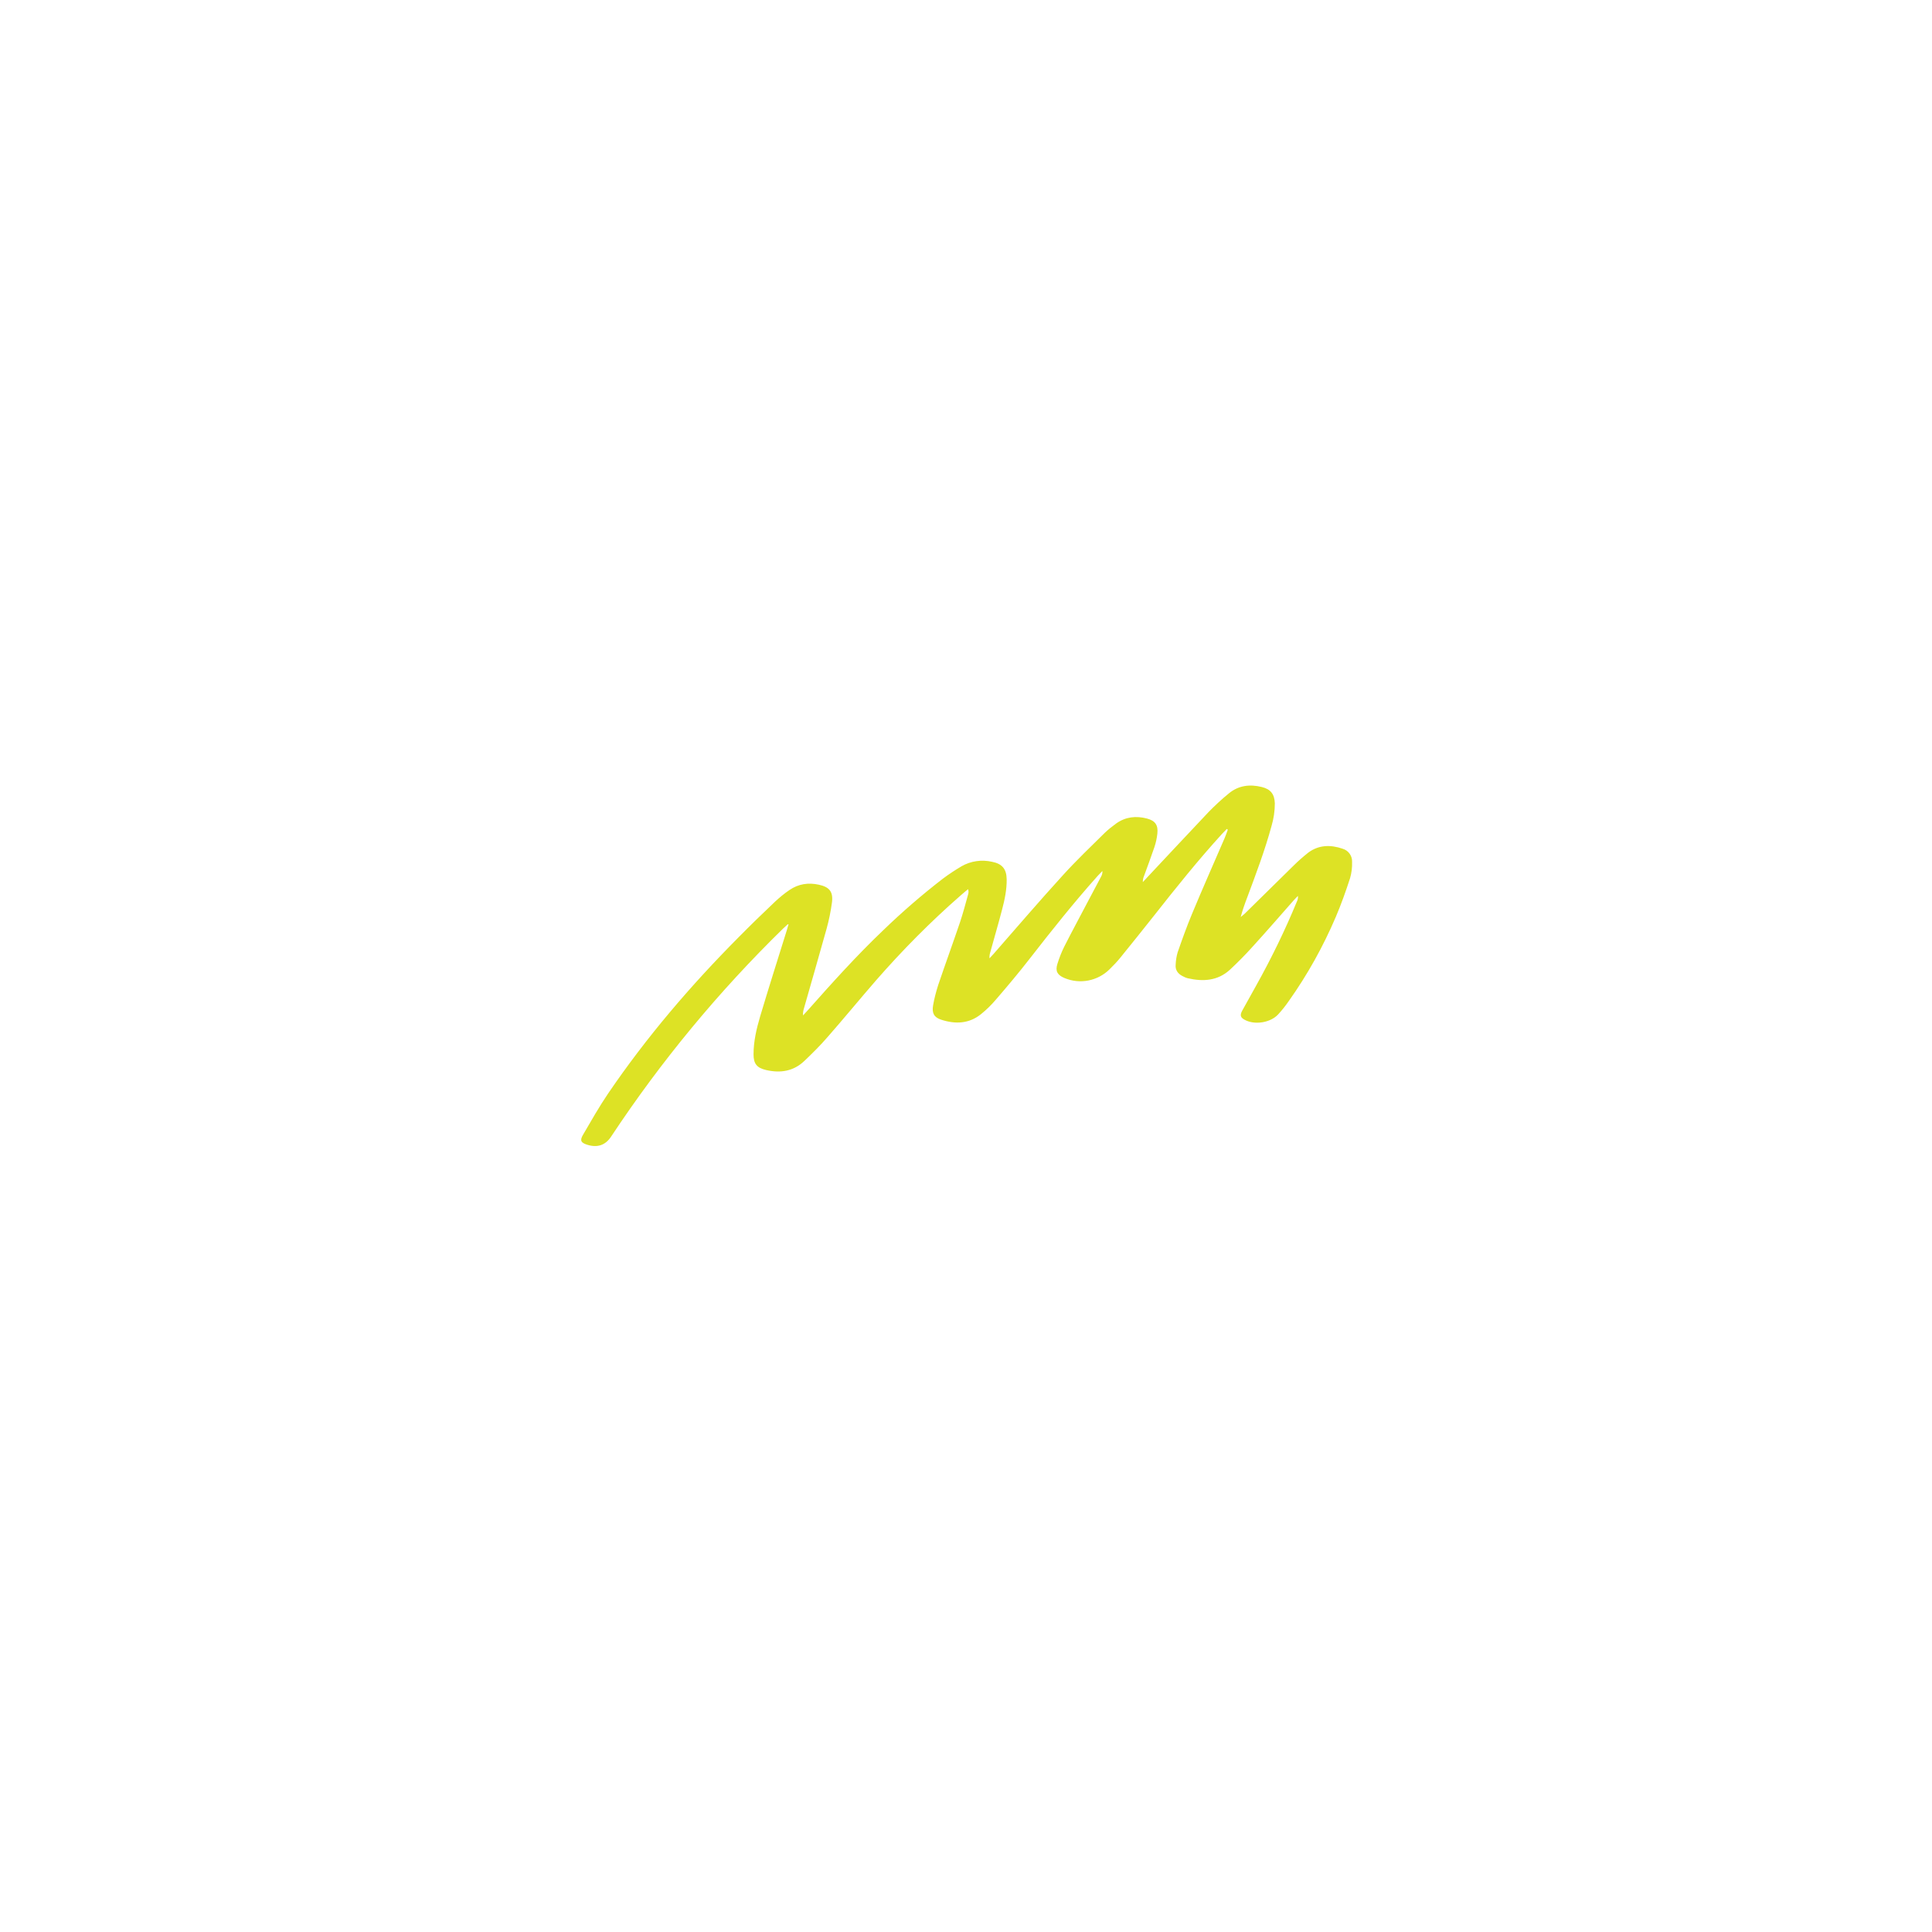
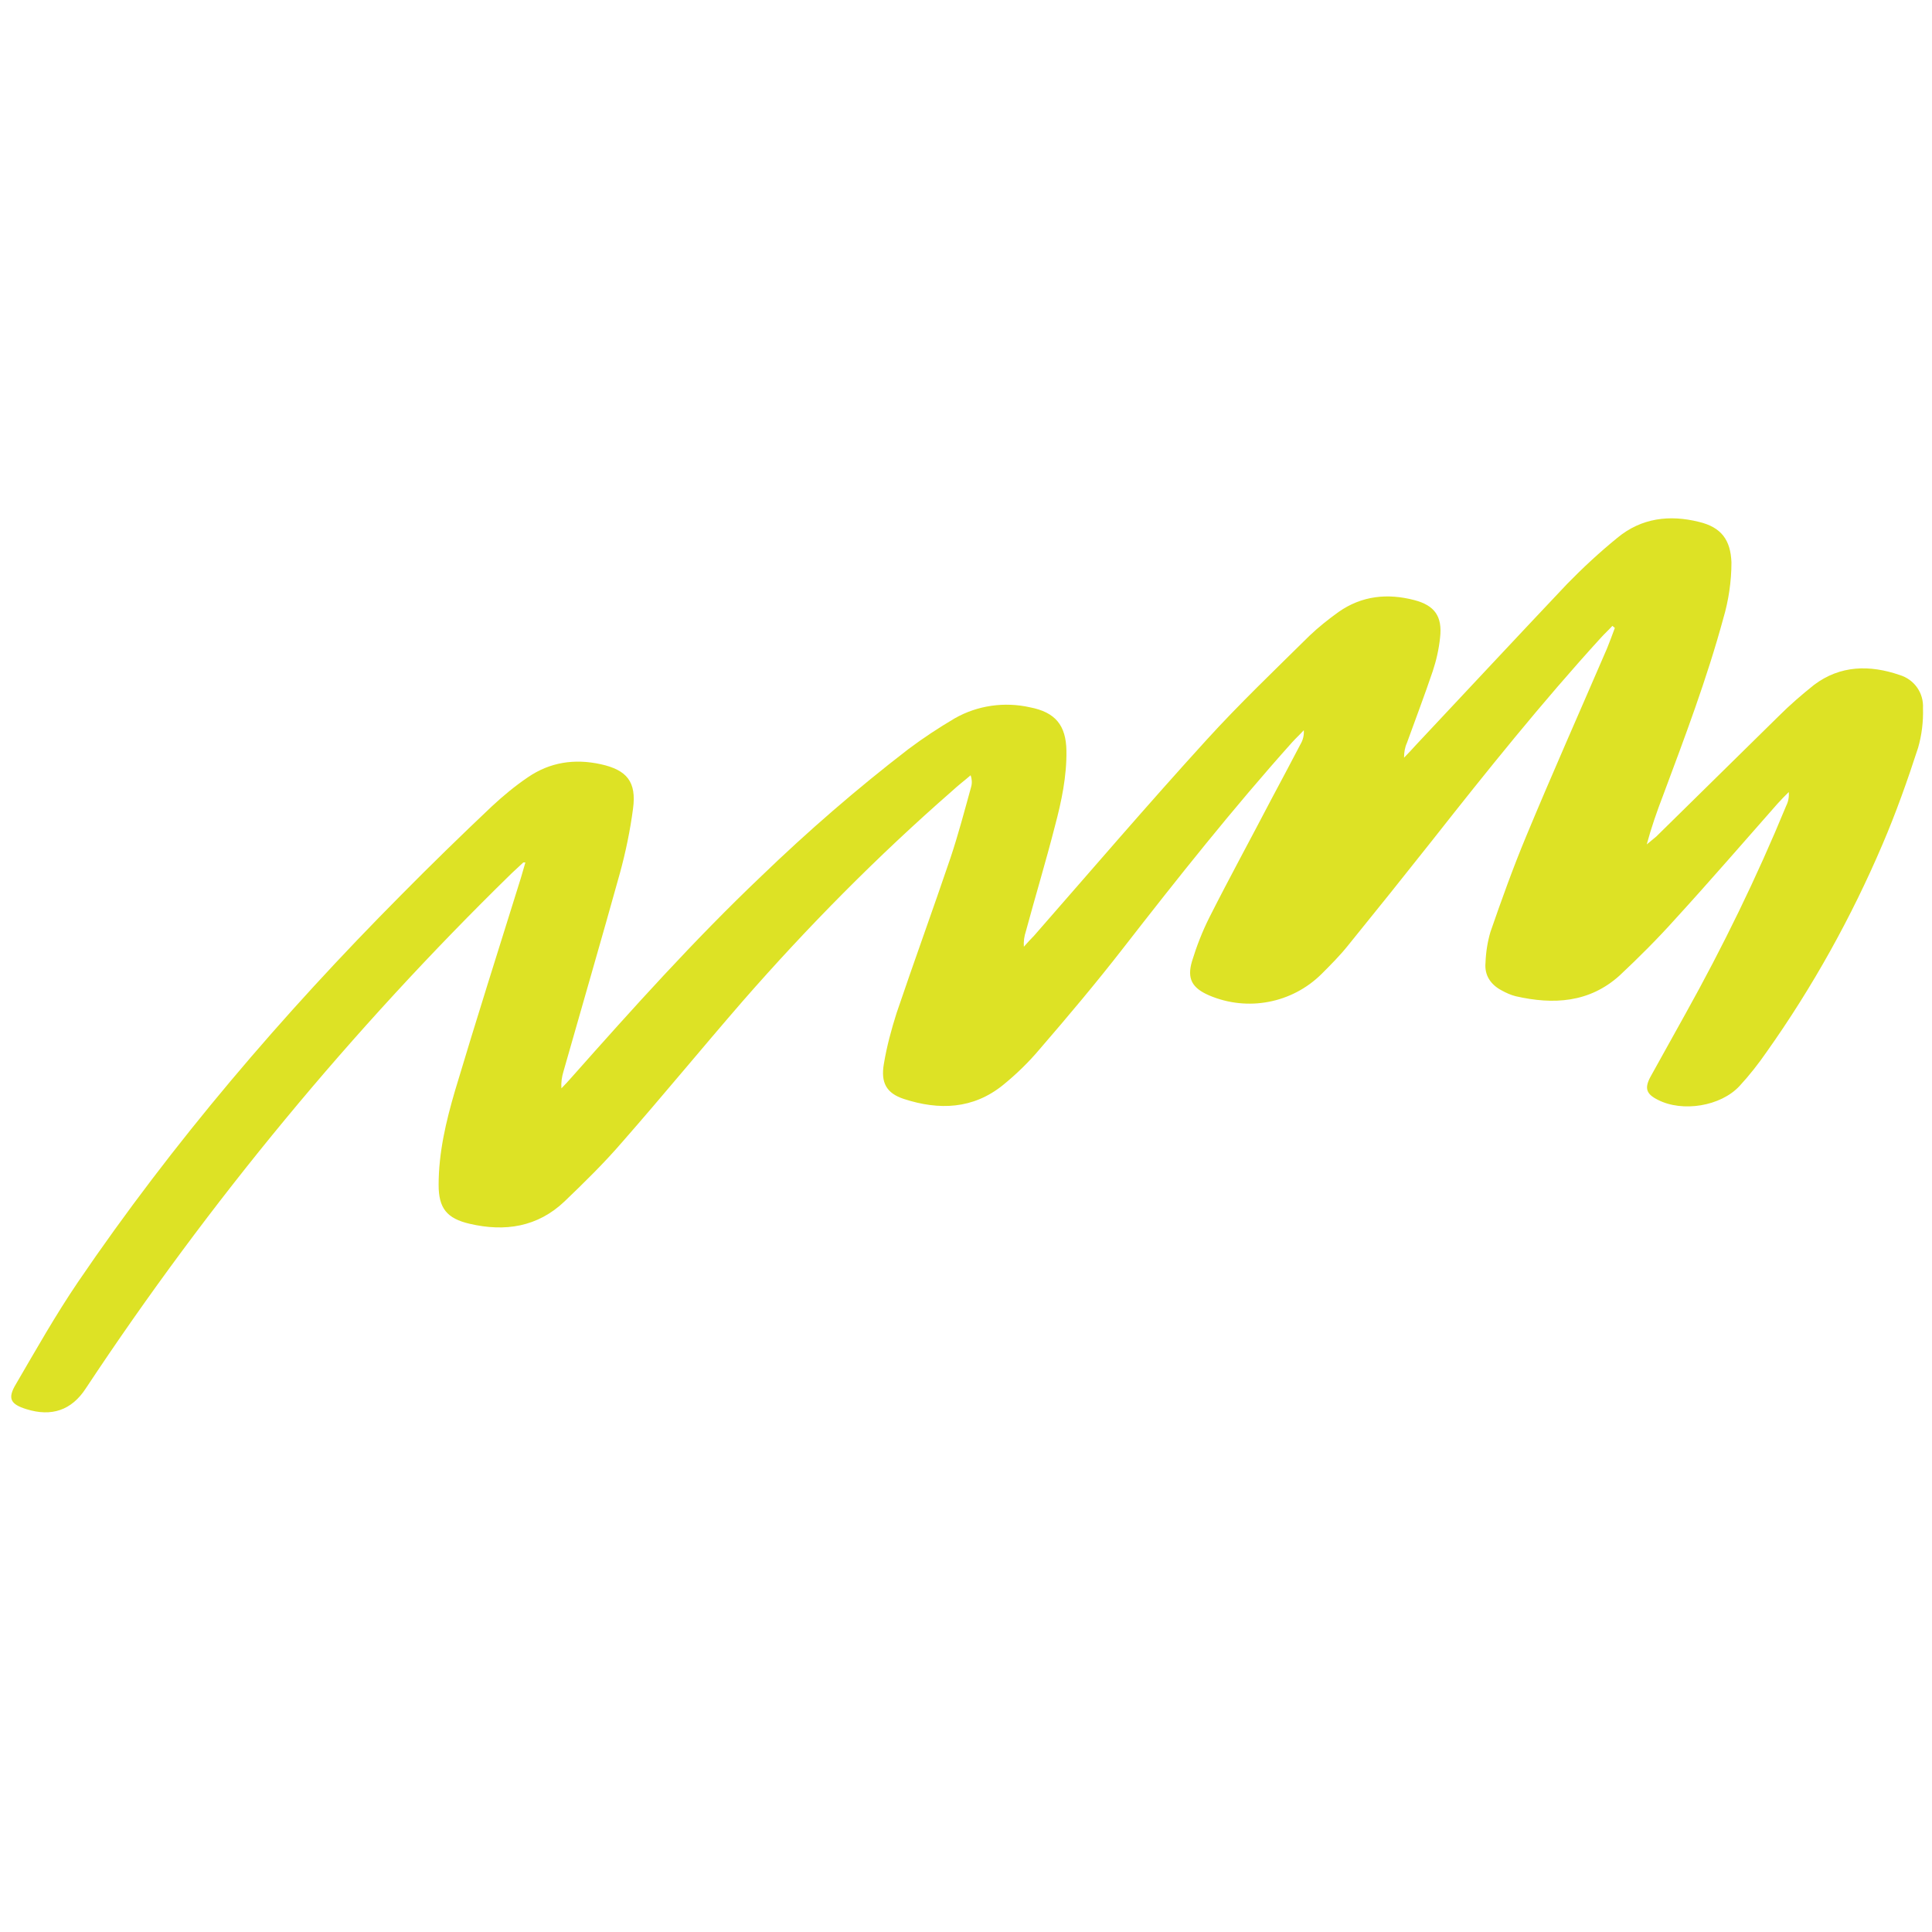
- <svg xmlns="http://www.w3.org/2000/svg" width="500" zoomAndPan="magnify" viewBox="0 0 375 375" height="500" preserveAspectRatio="xMidYMid meet" version="1.0">
+ <svg xmlns="http://www.w3.org/2000/svg" width="500" zoomAndPan="magnify" viewBox="0 0 375 375" height="500" preserveAspectRatio="xMidYMid meet" version="1.2">
  <defs>
-     <clipPath id="025bb585bc">
-       <path d="M 112.5 152.184 L 262.5 152.184 L 262.5 222.684 L 112.5 222.684 Z M 112.5 152.184 " clip-rule="nonzero" />
+     <clipPath id="1dc66bc42c">
+       <path d="M 2 100 L 373.41 100 L 373.41 275 L 2 275 Z M 2 100 " />
    </clipPath>
  </defs>
-   <g clip-path="url(#025bb585bc)">
-     <path fill="#dde225" d="M 152.891 179.41 C 152.57 179.695 152.281 179.984 151.961 180.273 C 139.469 192.477 128.293 205.992 118.648 220.566 C 117.527 222.297 115.961 222.809 114.004 222.203 C 112.758 221.816 112.5 221.367 113.172 220.246 C 114.742 217.559 116.281 214.836 118.043 212.238 C 125.473 201.316 134.023 191.324 143.312 181.973 C 145.652 179.602 148.023 177.293 150.426 175.02 C 151.32 174.188 152.25 173.418 153.242 172.746 C 154.973 171.562 156.895 171.273 158.945 171.723 C 160.996 172.168 161.762 173.098 161.477 175.211 C 161.25 176.91 160.898 178.609 160.449 180.242 C 159.008 185.43 157.504 190.586 156.031 195.777 C 155.902 196.191 155.836 196.641 155.871 197.09 C 156.156 196.801 156.445 196.48 156.703 196.191 C 161.477 190.812 166.281 185.461 171.5 180.496 C 175.152 176.973 178.996 173.645 183.031 170.535 C 184.184 169.672 185.402 168.871 186.652 168.133 C 188.445 167.109 190.559 166.82 192.543 167.27 C 194.531 167.652 195.363 168.68 195.395 170.664 C 195.426 172.648 195.012 174.637 194.5 176.559 C 193.793 179.312 192.961 182.066 192.223 184.789 C 192.098 185.176 192.031 185.59 192.062 186.008 C 192.32 185.719 192.578 185.43 192.863 185.141 C 197.348 180.016 201.77 174.859 206.352 169.832 C 208.914 167.012 211.699 164.355 214.422 161.664 C 215.125 160.992 215.895 160.383 216.695 159.805 C 218.523 158.523 220.539 158.332 222.621 158.875 C 224.223 159.293 224.832 160.156 224.641 161.824 C 224.543 162.719 224.352 163.586 224.062 164.449 C 223.422 166.34 222.719 168.199 222.047 170.055 C 221.887 170.406 221.82 170.793 221.82 171.207 C 222.141 170.887 222.461 170.535 222.781 170.184 C 226.723 165.988 230.629 161.793 234.57 157.629 C 235.82 156.348 237.133 155.129 238.508 154.008 C 240.398 152.438 242.609 152.184 244.914 152.758 C 246.645 153.176 247.383 154.168 247.445 155.93 C 247.445 157.402 247.223 158.91 246.805 160.316 C 245.523 165.027 243.793 169.605 242.098 174.156 C 241.617 175.406 241.168 176.688 240.816 178 C 241.07 177.773 241.297 177.613 241.551 177.391 C 244.754 174.25 247.957 171.082 251.16 167.941 C 252.027 167.078 252.953 166.277 253.914 165.508 C 255.965 163.969 258.273 163.938 260.609 164.738 C 261.762 165.09 262.5 166.148 262.438 167.332 C 262.469 168.391 262.34 169.445 262.051 170.441 C 261.219 173.004 260.32 175.531 259.266 178 C 256.832 183.699 253.789 189.18 250.199 194.238 C 249.559 195.168 248.855 196.066 248.086 196.898 C 246.613 198.5 243.602 198.98 241.68 197.988 C 240.781 197.539 240.621 197.09 241.102 196.191 C 242 194.559 242.93 192.926 243.824 191.293 C 246.773 186.008 249.43 180.562 251.738 174.957 C 251.898 174.637 251.961 174.285 251.93 173.898 C 251.641 174.188 251.352 174.477 251.066 174.797 C 248.406 177.809 245.781 180.852 243.059 183.828 C 241.68 185.367 240.207 186.84 238.699 188.25 C 236.332 190.395 233.512 190.555 230.566 189.883 C 230.18 189.785 229.828 189.625 229.477 189.434 C 228.613 188.984 228.098 188.25 228.195 187.258 C 228.227 186.422 228.355 185.621 228.578 184.855 C 229.445 182.355 230.34 179.855 231.367 177.391 C 233.418 172.457 235.594 167.559 237.707 162.656 C 237.934 162.113 238.125 161.566 238.316 161.055 L 238.125 160.895 C 237.836 161.215 237.516 161.504 237.227 161.824 C 232.582 166.918 228.293 172.266 224.031 177.68 C 221.852 180.434 219.645 183.188 217.434 185.91 C 216.793 186.711 216.086 187.418 215.352 188.152 C 213.043 190.426 209.586 191.102 206.574 189.82 C 205.23 189.242 204.812 188.504 205.23 187.129 C 205.582 185.977 206.031 184.82 206.574 183.734 C 208.145 180.625 209.809 177.582 211.41 174.508 C 212.18 173.066 212.949 171.625 213.719 170.152 C 213.91 169.832 214.004 169.445 213.973 169.062 C 213.684 169.383 213.363 169.672 213.078 169.992 C 208.434 175.18 204.109 180.625 199.848 186.102 C 197.734 188.824 195.523 191.453 193.281 194.047 C 192.418 195.07 191.457 196 190.43 196.832 C 188.094 198.723 185.434 198.82 182.68 197.922 C 181.301 197.473 180.855 196.641 181.109 195.168 C 181.336 193.824 181.688 192.508 182.102 191.195 C 183.48 187.129 184.953 183.094 186.332 179.023 C 186.941 177.199 187.422 175.371 187.934 173.516 C 188.027 173.195 187.996 172.875 187.902 172.586 C 187.422 173.004 186.906 173.387 186.426 173.836 C 180.598 178.93 175.152 184.438 170.059 190.266 C 166.887 193.918 163.812 197.668 160.609 201.316 C 159.199 202.953 157.664 204.457 156.125 205.93 C 154.012 207.949 151.449 208.332 148.695 207.691 C 146.902 207.273 146.262 206.473 146.262 204.648 C 146.262 202.117 146.836 199.684 147.543 197.281 C 149.207 191.707 150.969 186.168 152.699 180.625 C 152.828 180.211 152.922 179.824 153.051 179.41 Z M 152.891 179.41 " fill-opacity="1" fill-rule="nonzero" />
+   <g id="120cd31fd0">
+     <g clip-rule="nonzero" clip-path="url(#1dc66bc42c)">
+       <path style=" stroke:none;fill-rule:nonzero;fill:#dde225;fill-opacity:1;" d="M 101.578 167.398 C 100.785 168.113 100.07 168.828 99.277 169.543 C 68.297 199.809 40.574 233.328 16.664 269.473 C 13.883 273.762 9.988 275.031 5.145 273.523 C 2.047 272.57 1.41 271.457 3.078 268.68 C 6.973 262.004 10.785 255.254 15.152 248.82 C 33.582 221.73 54.793 196.945 77.828 173.75 C 83.629 167.875 89.504 162.152 95.465 156.516 C 97.688 154.449 99.992 152.543 102.453 150.875 C 106.742 147.934 111.508 147.219 116.594 148.332 C 121.676 149.445 123.582 151.746 122.867 156.992 C 122.312 161.199 121.438 165.41 120.328 169.461 C 116.754 182.332 113.02 195.121 109.363 207.988 C 109.047 209.02 108.887 210.133 108.969 211.246 C 109.684 210.531 110.398 209.734 111.031 209.02 C 122.867 195.676 134.785 182.41 147.73 170.098 C 156.789 161.359 166.32 153.098 176.328 145.395 C 179.188 143.25 182.207 141.262 185.305 139.434 C 189.754 136.895 194.996 136.18 199.922 137.289 C 204.848 138.242 206.914 140.785 206.992 145.711 C 207.07 150.637 206.039 155.562 204.766 160.328 C 203.02 167.16 200.953 173.988 199.129 180.742 C 198.809 181.695 198.652 182.727 198.73 183.762 C 199.367 183.047 200 182.332 200.715 181.617 C 211.836 168.906 222.801 156.117 234.16 143.645 C 240.512 136.656 247.426 130.062 254.176 123.391 C 255.926 121.723 257.832 120.211 259.816 118.781 C 264.344 115.605 269.348 115.129 274.512 116.477 C 278.484 117.512 279.992 119.656 279.516 123.785 C 279.277 126.012 278.801 128.156 278.086 130.301 C 276.5 134.988 274.75 139.594 273.082 144.203 C 272.684 145.074 272.527 146.027 272.527 147.062 C 273.32 146.266 274.113 145.395 274.91 144.52 C 284.68 134.113 294.371 123.707 304.141 113.379 C 307.238 110.203 310.496 107.184 313.914 104.402 C 318.598 100.512 324.082 99.875 329.801 101.305 C 334.09 102.34 335.918 104.801 336.074 109.172 C 336.074 112.824 335.52 116.559 334.488 120.051 C 331.309 131.73 327.02 143.09 322.809 154.371 C 321.617 157.469 320.508 160.645 319.633 163.902 C 320.27 163.344 320.824 162.949 321.461 162.391 C 329.402 154.609 337.348 146.742 345.289 138.957 C 347.434 136.812 349.738 134.828 352.121 132.922 C 357.207 129.109 362.926 129.027 368.723 131.016 C 371.582 131.891 373.41 134.512 373.25 137.449 C 373.332 140.07 373.012 142.691 372.297 145.156 C 370.234 151.508 368.008 157.785 365.387 163.902 C 359.352 178.043 351.805 191.625 342.906 204.176 C 341.316 206.48 339.57 208.703 337.664 210.77 C 334.012 214.742 326.543 215.934 321.777 213.469 C 319.551 212.359 319.156 211.246 320.348 209.02 C 322.57 204.969 324.875 200.918 327.098 196.867 C 334.406 183.762 341 170.258 346.719 156.355 C 347.117 155.562 347.277 154.688 347.195 153.734 C 346.48 154.449 345.766 155.164 345.051 155.957 C 338.457 163.426 331.945 170.973 325.191 178.359 C 321.777 182.172 318.121 185.824 314.391 189.32 C 308.512 194.645 301.52 195.039 294.211 193.371 C 293.258 193.133 292.387 192.738 291.512 192.262 C 289.367 191.148 288.098 189.32 288.336 186.859 C 288.414 184.793 288.73 182.809 289.289 180.902 C 291.434 174.703 293.656 168.508 296.199 162.391 C 301.281 150.16 306.684 138.004 311.926 125.852 C 312.484 124.5 312.961 123.152 313.438 121.879 L 312.961 121.484 C 312.246 122.277 311.449 122.992 310.734 123.785 C 299.219 136.418 288.574 149.684 278.008 163.105 C 272.605 169.938 267.125 176.77 261.645 183.523 C 260.055 185.508 258.309 187.254 256.48 189.082 C 250.762 194.723 242.184 196.391 234.715 193.215 C 231.379 191.785 230.348 189.957 231.379 186.539 C 232.254 183.68 233.363 180.82 234.715 178.121 C 238.605 170.414 242.738 162.867 246.711 155.242 C 248.617 151.668 250.523 148.094 252.43 144.441 C 252.906 143.645 253.145 142.691 253.066 141.738 C 252.352 142.531 251.555 143.25 250.84 144.043 C 239.32 156.91 228.598 170.414 218.035 184 C 212.789 190.75 207.309 197.266 201.75 203.699 C 199.605 206.242 197.223 208.543 194.68 210.609 C 188.879 215.297 182.285 215.535 175.457 213.312 C 172.039 212.199 170.926 210.133 171.562 206.48 C 172.117 203.145 172.992 199.887 174.027 196.629 C 177.441 186.539 181.094 176.531 184.512 166.445 C 186.02 161.914 187.211 157.387 188.484 152.781 C 188.723 151.984 188.641 151.191 188.402 150.477 C 187.211 151.508 185.941 152.461 184.75 153.574 C 170.293 166.207 156.789 179.867 144.156 194.324 C 136.293 203.383 128.668 212.676 120.723 221.73 C 117.23 225.781 113.414 229.516 109.602 233.168 C 104.359 238.176 98.004 239.129 91.172 237.539 C 86.727 236.508 85.137 234.52 85.137 229.992 C 85.137 223.719 86.566 217.68 88.312 211.723 C 92.445 197.898 96.812 184.156 101.102 170.414 C 101.422 169.383 101.66 168.43 101.977 167.398 Z M 101.578 167.398 " />
+     </g>
  </g>
</svg>
